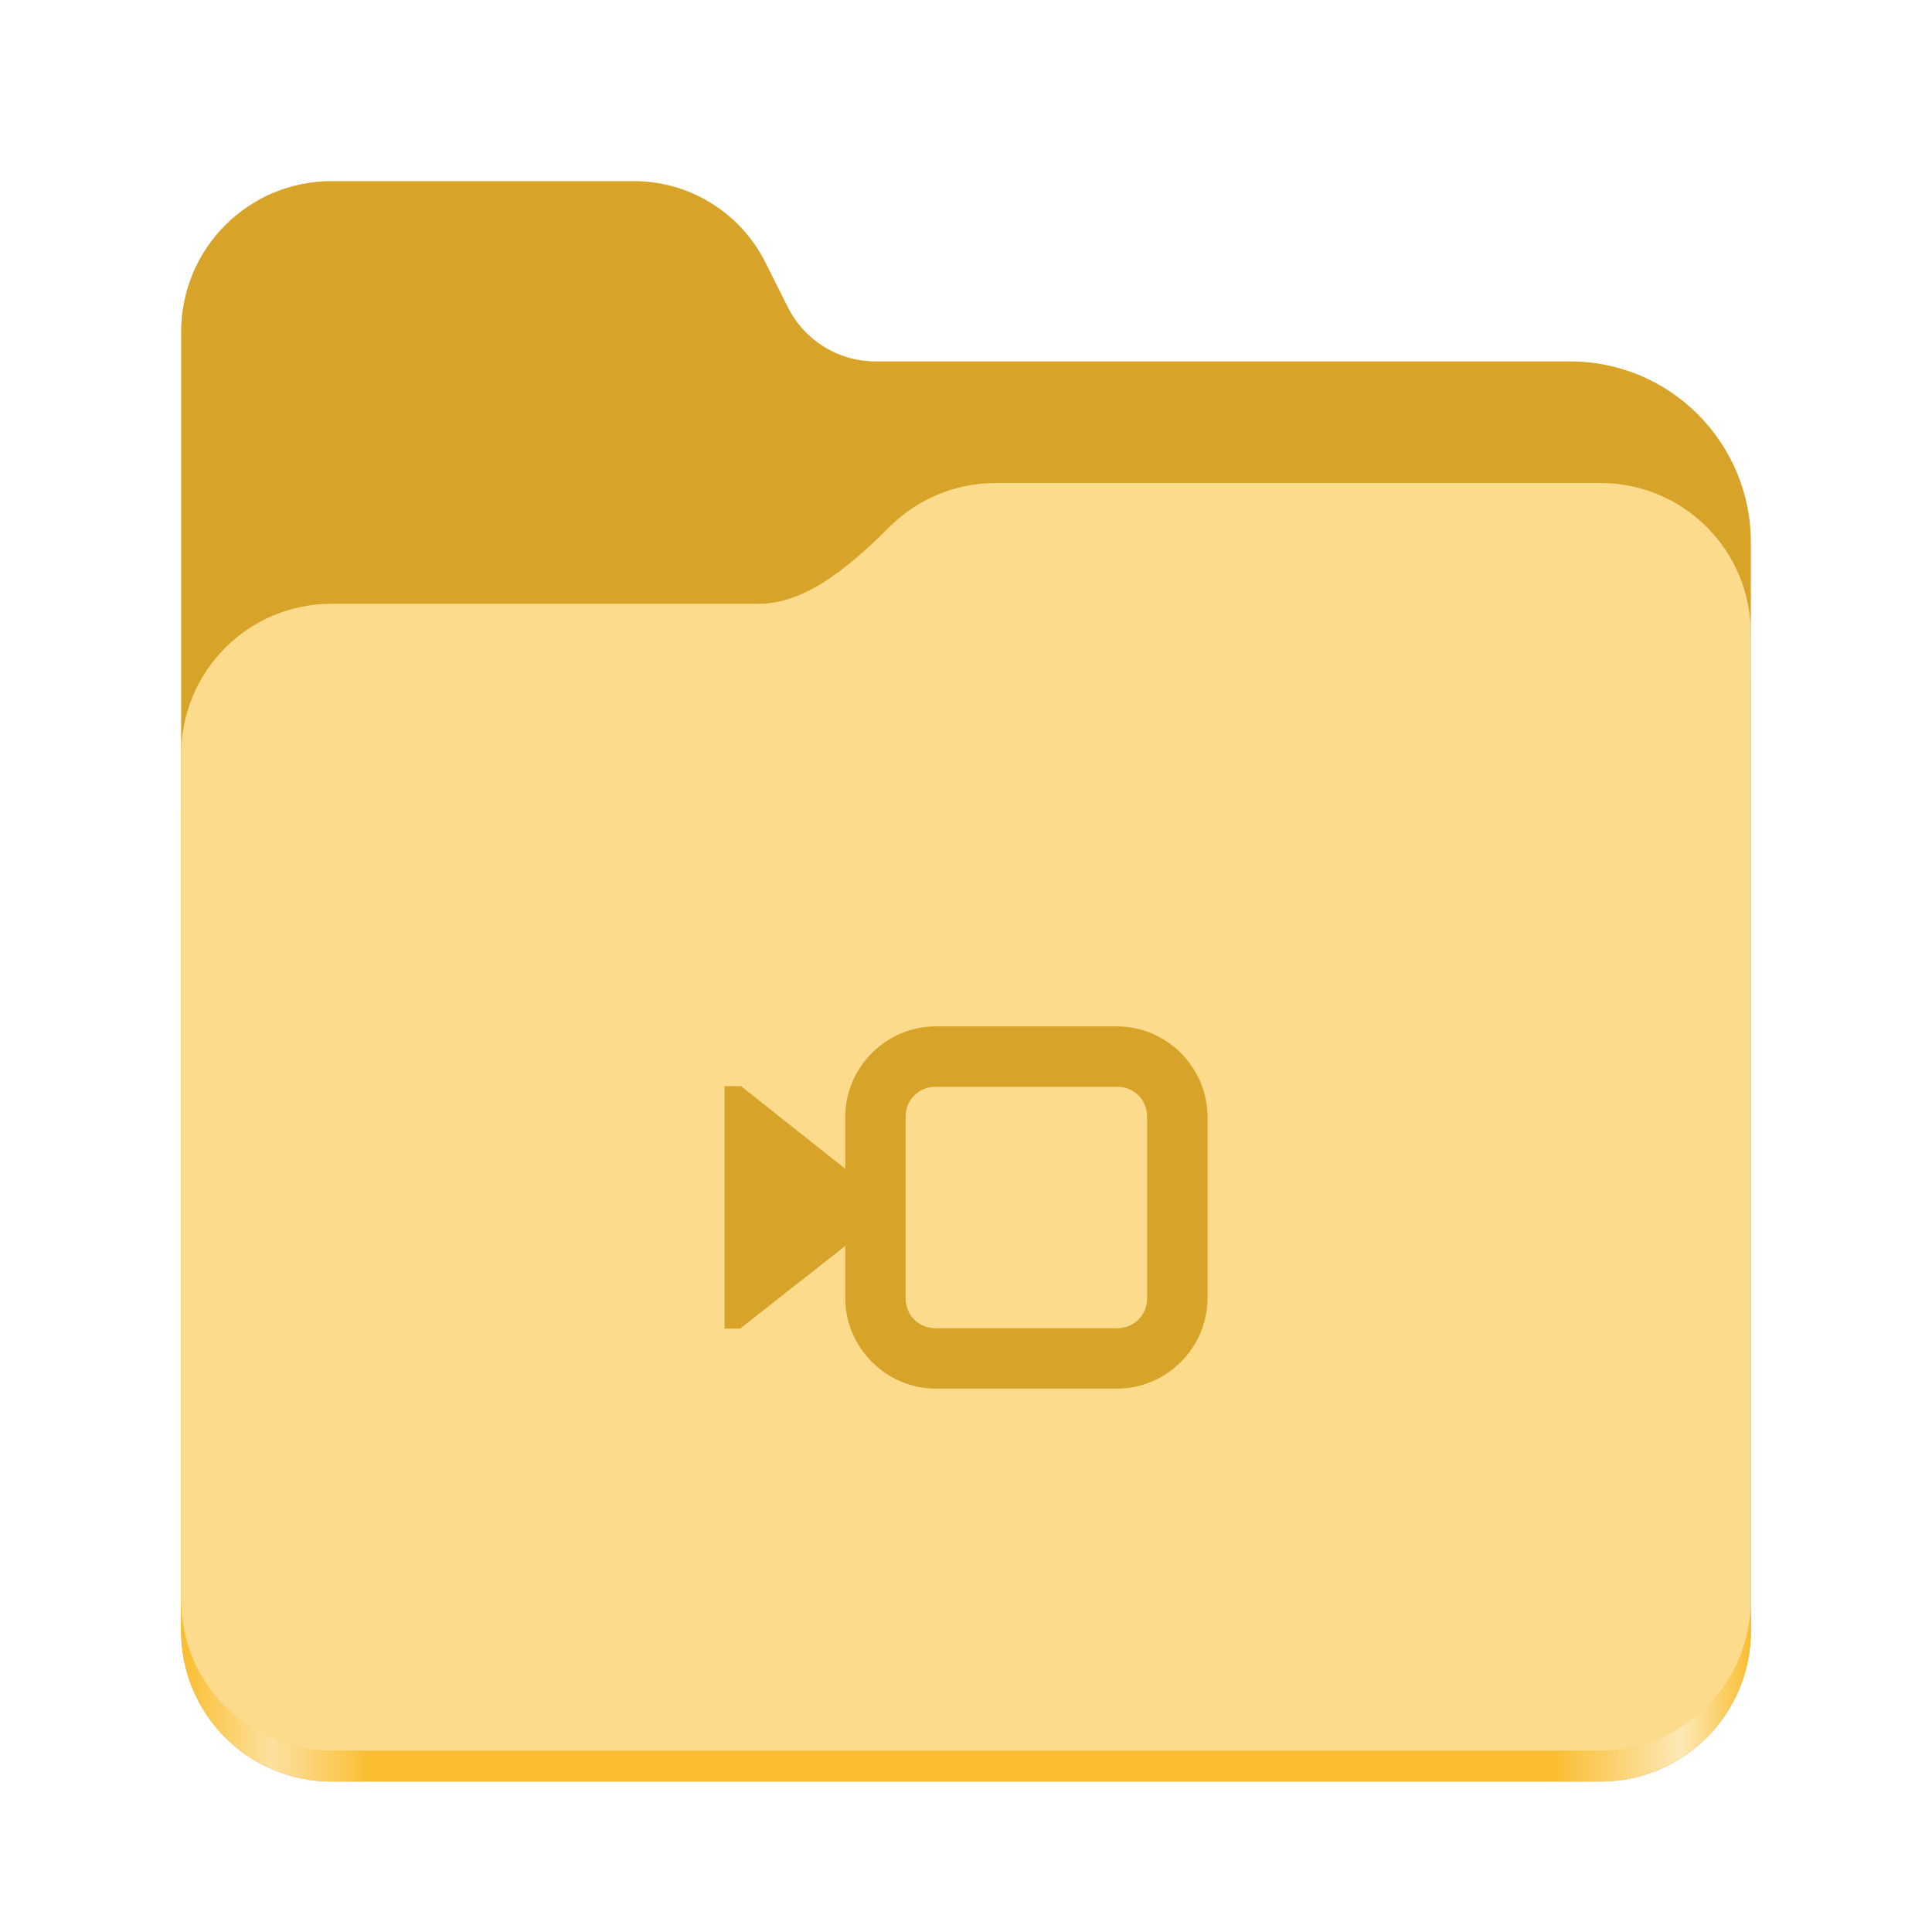
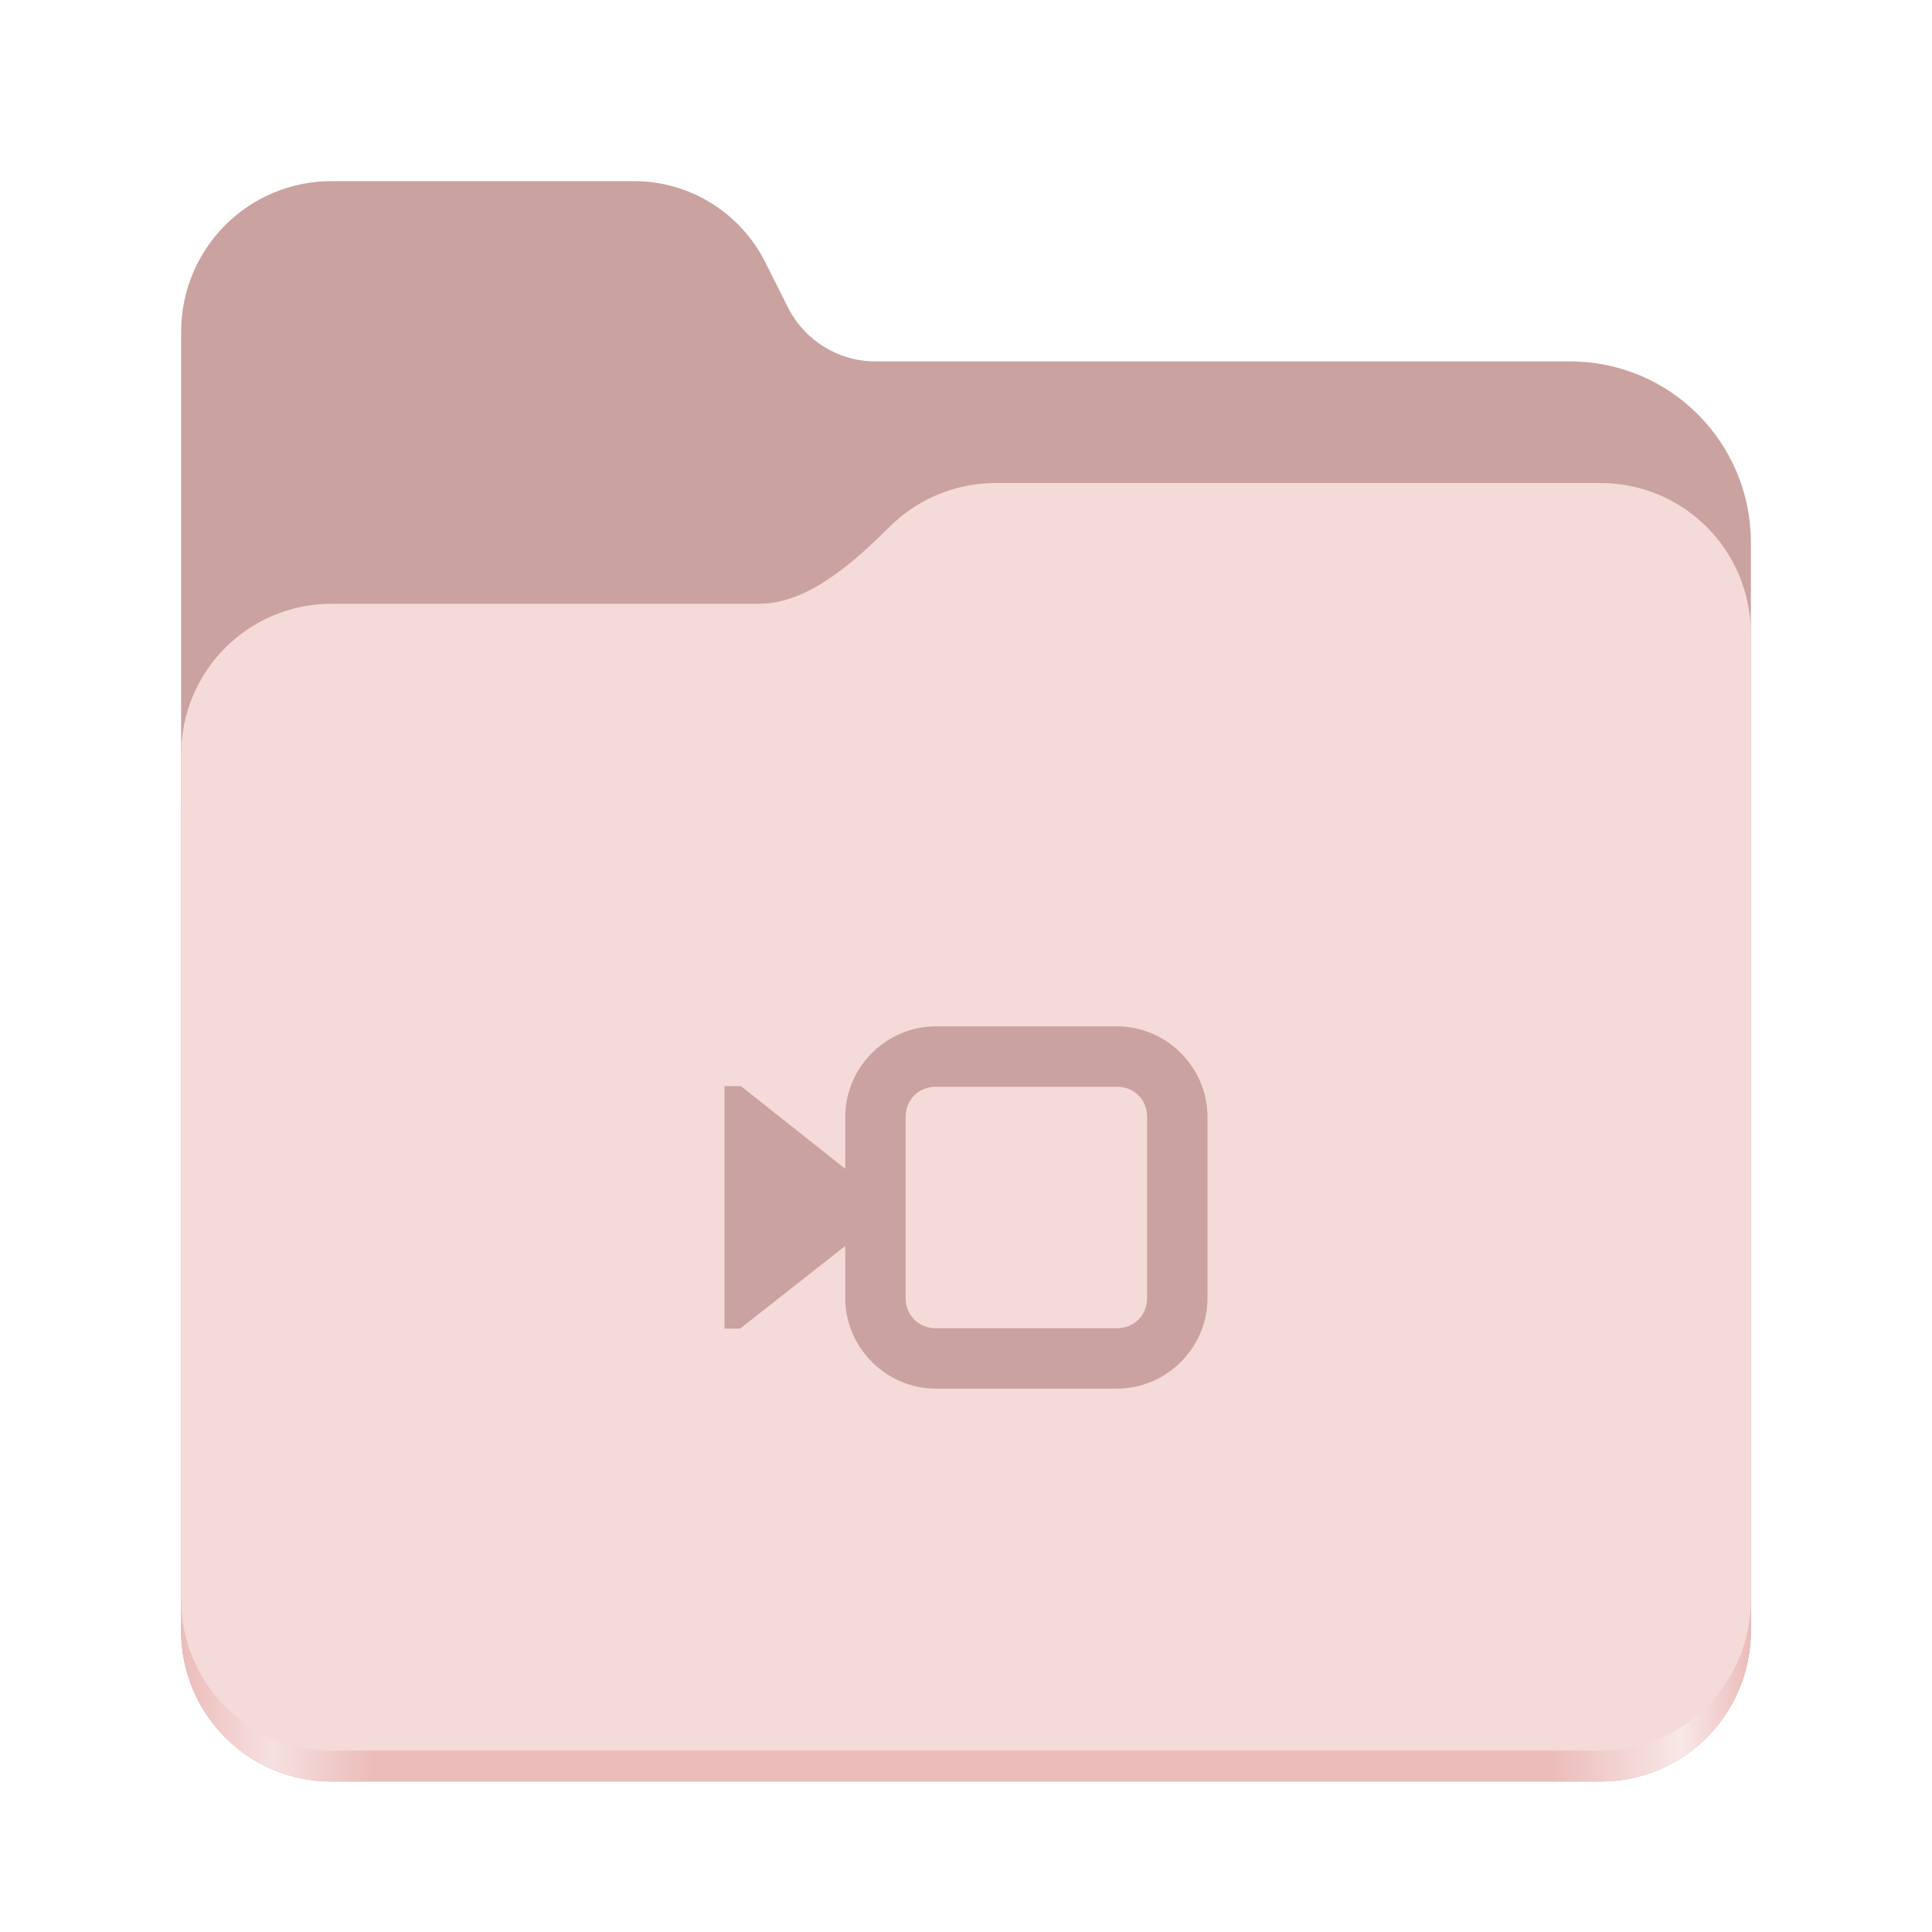
<svg xmlns="http://www.w3.org/2000/svg" height="128px" viewBox="0 0 128 128" width="128px">
  <linearGradient id="a" gradientTransform="matrix(0.45451 0 0 0.455522 -1210.292 616.1726)" gradientUnits="userSpaceOnUse" x1="2689.252" x2="2918.07" y1="-1106.803" y2="-1106.803">
-     <stop offset="0" stop-color="#fabd2f" />
-     <stop offset="0.058" stop-color="#fde1a1" />
-     <stop offset="0.122" stop-color="#fabd2f" />
-     <stop offset="0.873" stop-color="#fabd2f" />
-     <stop offset="0.956" stop-color="#fde8b6" />
-     <stop offset="1" stop-color="#fabd2f" />
+     <stop offset="0" stop-color="#ebbcba" />
+     <stop offset="0.058" stop-color="#f6e1e0" />
+     <stop offset="0.122" stop-color="#ebbcba" />
+     <stop offset="0.873" stop-color="#ebbcba" />
+     <stop offset="0.956" stop-color="#f8e8e7" />
+     <stop offset="1" stop-color="#ebbcba" />
  </linearGradient>
-   <path d="m 21.977 12 c -5.527 0 -9.977 4.461 -9.977 10 v 86.031 c 0 5.543 4.449 10 9.977 10 h 84.043 c 5.531 0 9.98 -4.457 9.98 -10 v -72.086 c 0 -6.629 -5.359 -12 -11.973 -12 h -46.027 c -2.453 0 -4.695 -1.387 -5.797 -3.582 l -1.504 -2.992 c -1.656 -3.293 -5.02 -5.371 -8.699 -5.371 z m 0 0" fill="#d7a328" />
+   <path d="m 21.977 12 c -5.527 0 -9.977 4.461 -9.977 10 v 86.031 c 0 5.543 4.449 10 9.977 10 h 84.043 c 5.531 0 9.98 -4.457 9.98 -10 v -72.086 c 0 -6.629 -5.359 -12 -11.973 -12 h -46.027 c -2.453 0 -4.695 -1.387 -5.797 -3.582 l -1.504 -2.992 c -1.656 -3.293 -5.02 -5.371 -8.699 -5.371 z m 0 0" fill="#caa2a0" />
  <path d="m 65.977 36 c -2.746 0 -5.227 1.102 -7.027 2.891 c -2.273 2.254 -5.383 5.109 -8.633 5.109 h -28.34 c -5.527 0 -9.977 4.461 -9.977 10 v 54.031 c 0 5.543 4.449 10 9.977 10 h 84.043 c 5.531 0 9.98 -4.457 9.98 -10 v -62.031 c 0 -5.539 -4.449 -10 -9.98 -10 z m 0 0" fill="url(#a)" />
-   <path d="m 65.977 32 c -2.746 0 -5.227 1.102 -7.027 2.891 c -2.273 2.254 -5.383 5.109 -8.633 5.109 h -28.34 c -5.527 0 -9.977 4.461 -9.977 10 v 55.977 c 0 5.539 4.449 10 9.977 10 h 84.043 c 5.531 0 9.98 -4.461 9.98 -10 v -63.977 c 0 -5.539 -4.449 -10 -9.98 -10 z m 0 0" fill="#fcdb8d" />
-   <g fill="#d7a328">
+   <path d="m 65.977 32 c -2.746 0 -5.227 1.102 -7.027 2.891 c -2.273 2.254 -5.383 5.109 -8.633 5.109 h -28.34 c -5.527 0 -9.977 4.461 -9.977 10 v 55.977 c 0 5.539 4.449 10 9.977 10 h 84.043 c 5.531 0 9.98 -4.461 9.98 -10 v -63.977 c 0 -5.539 -4.449 -10 -9.98 -10 z m 0 0" fill="#f4dad9" />
+   <g fill="#caa2a0">
    <path d="m 49.09 71.961 h -1.09 v 16.062 h 1.035 l 10.203 -8.023 z m 0 0" />
    <path d="m 62 68 c -3.289 0 -6 2.711 -6 6 v 12 c 0 3.289 2.711 6 6 6 h 12 c 3.289 0 6 -2.711 6 -6 v -12 c 0 -3.289 -2.711 -6 -6 -6 z m 0 4 h 12 c 1.141 0 2 0.859 2 2 v 12 c 0 1.141 -0.859 2 -2 2 h -12 c -1.141 0 -2 -0.859 -2 -2 v -12 c 0 -1.141 0.859 -2 2 -2 z m 0 0" />
  </g>
</svg>
